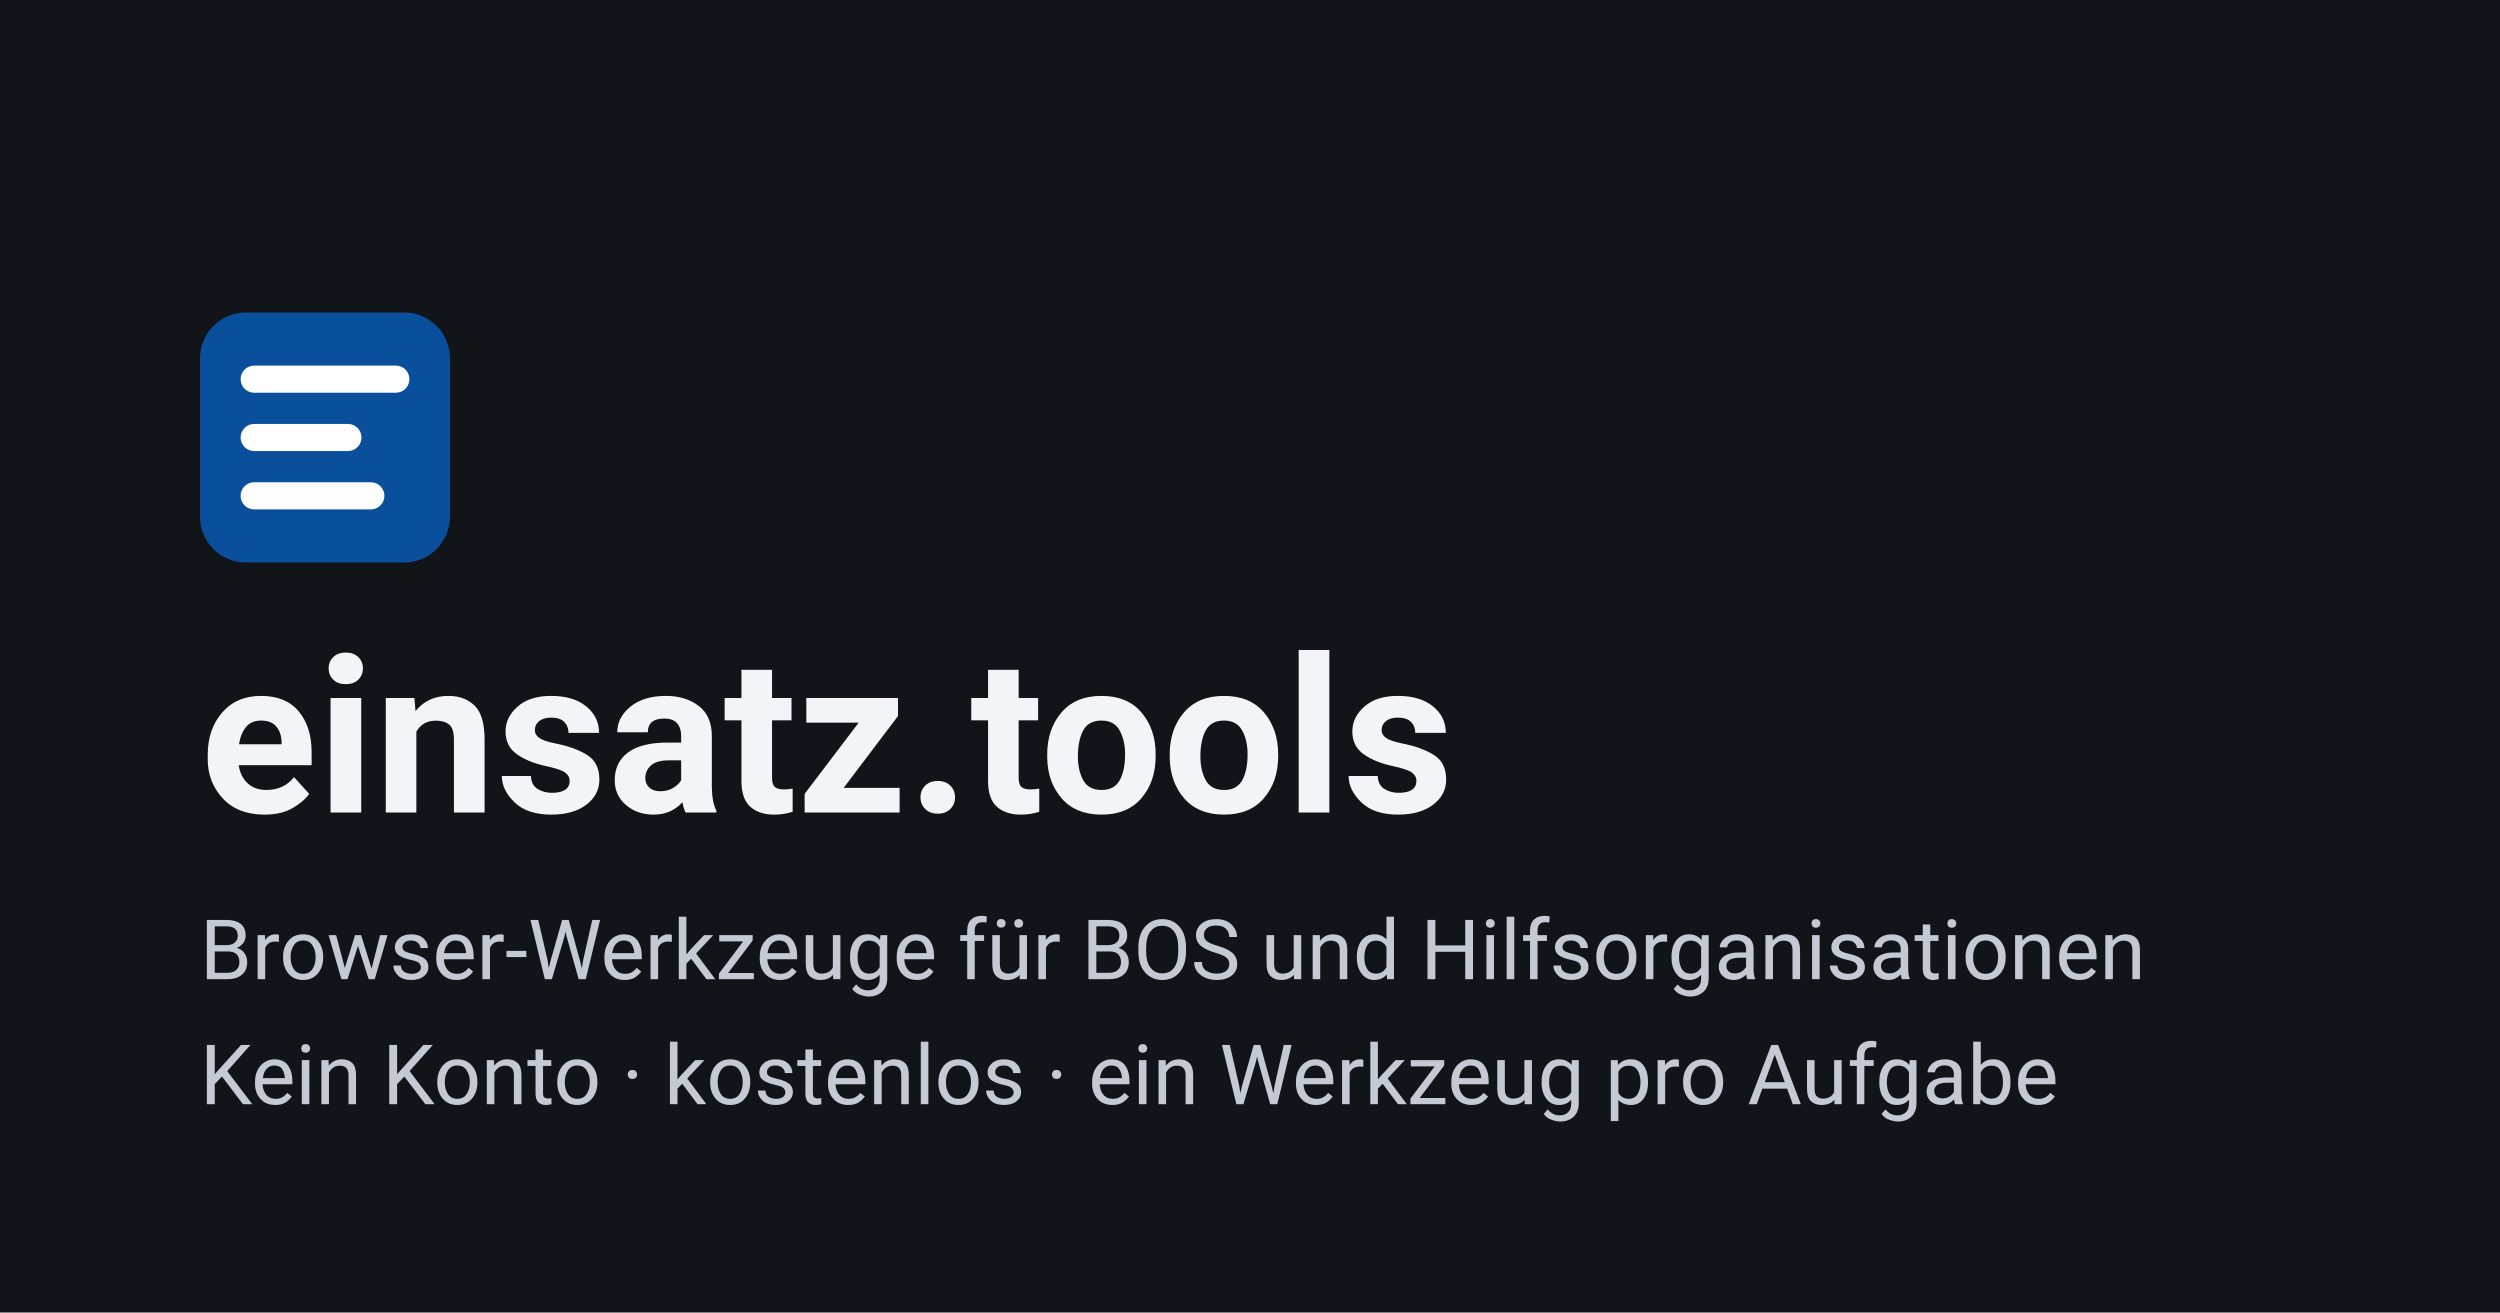
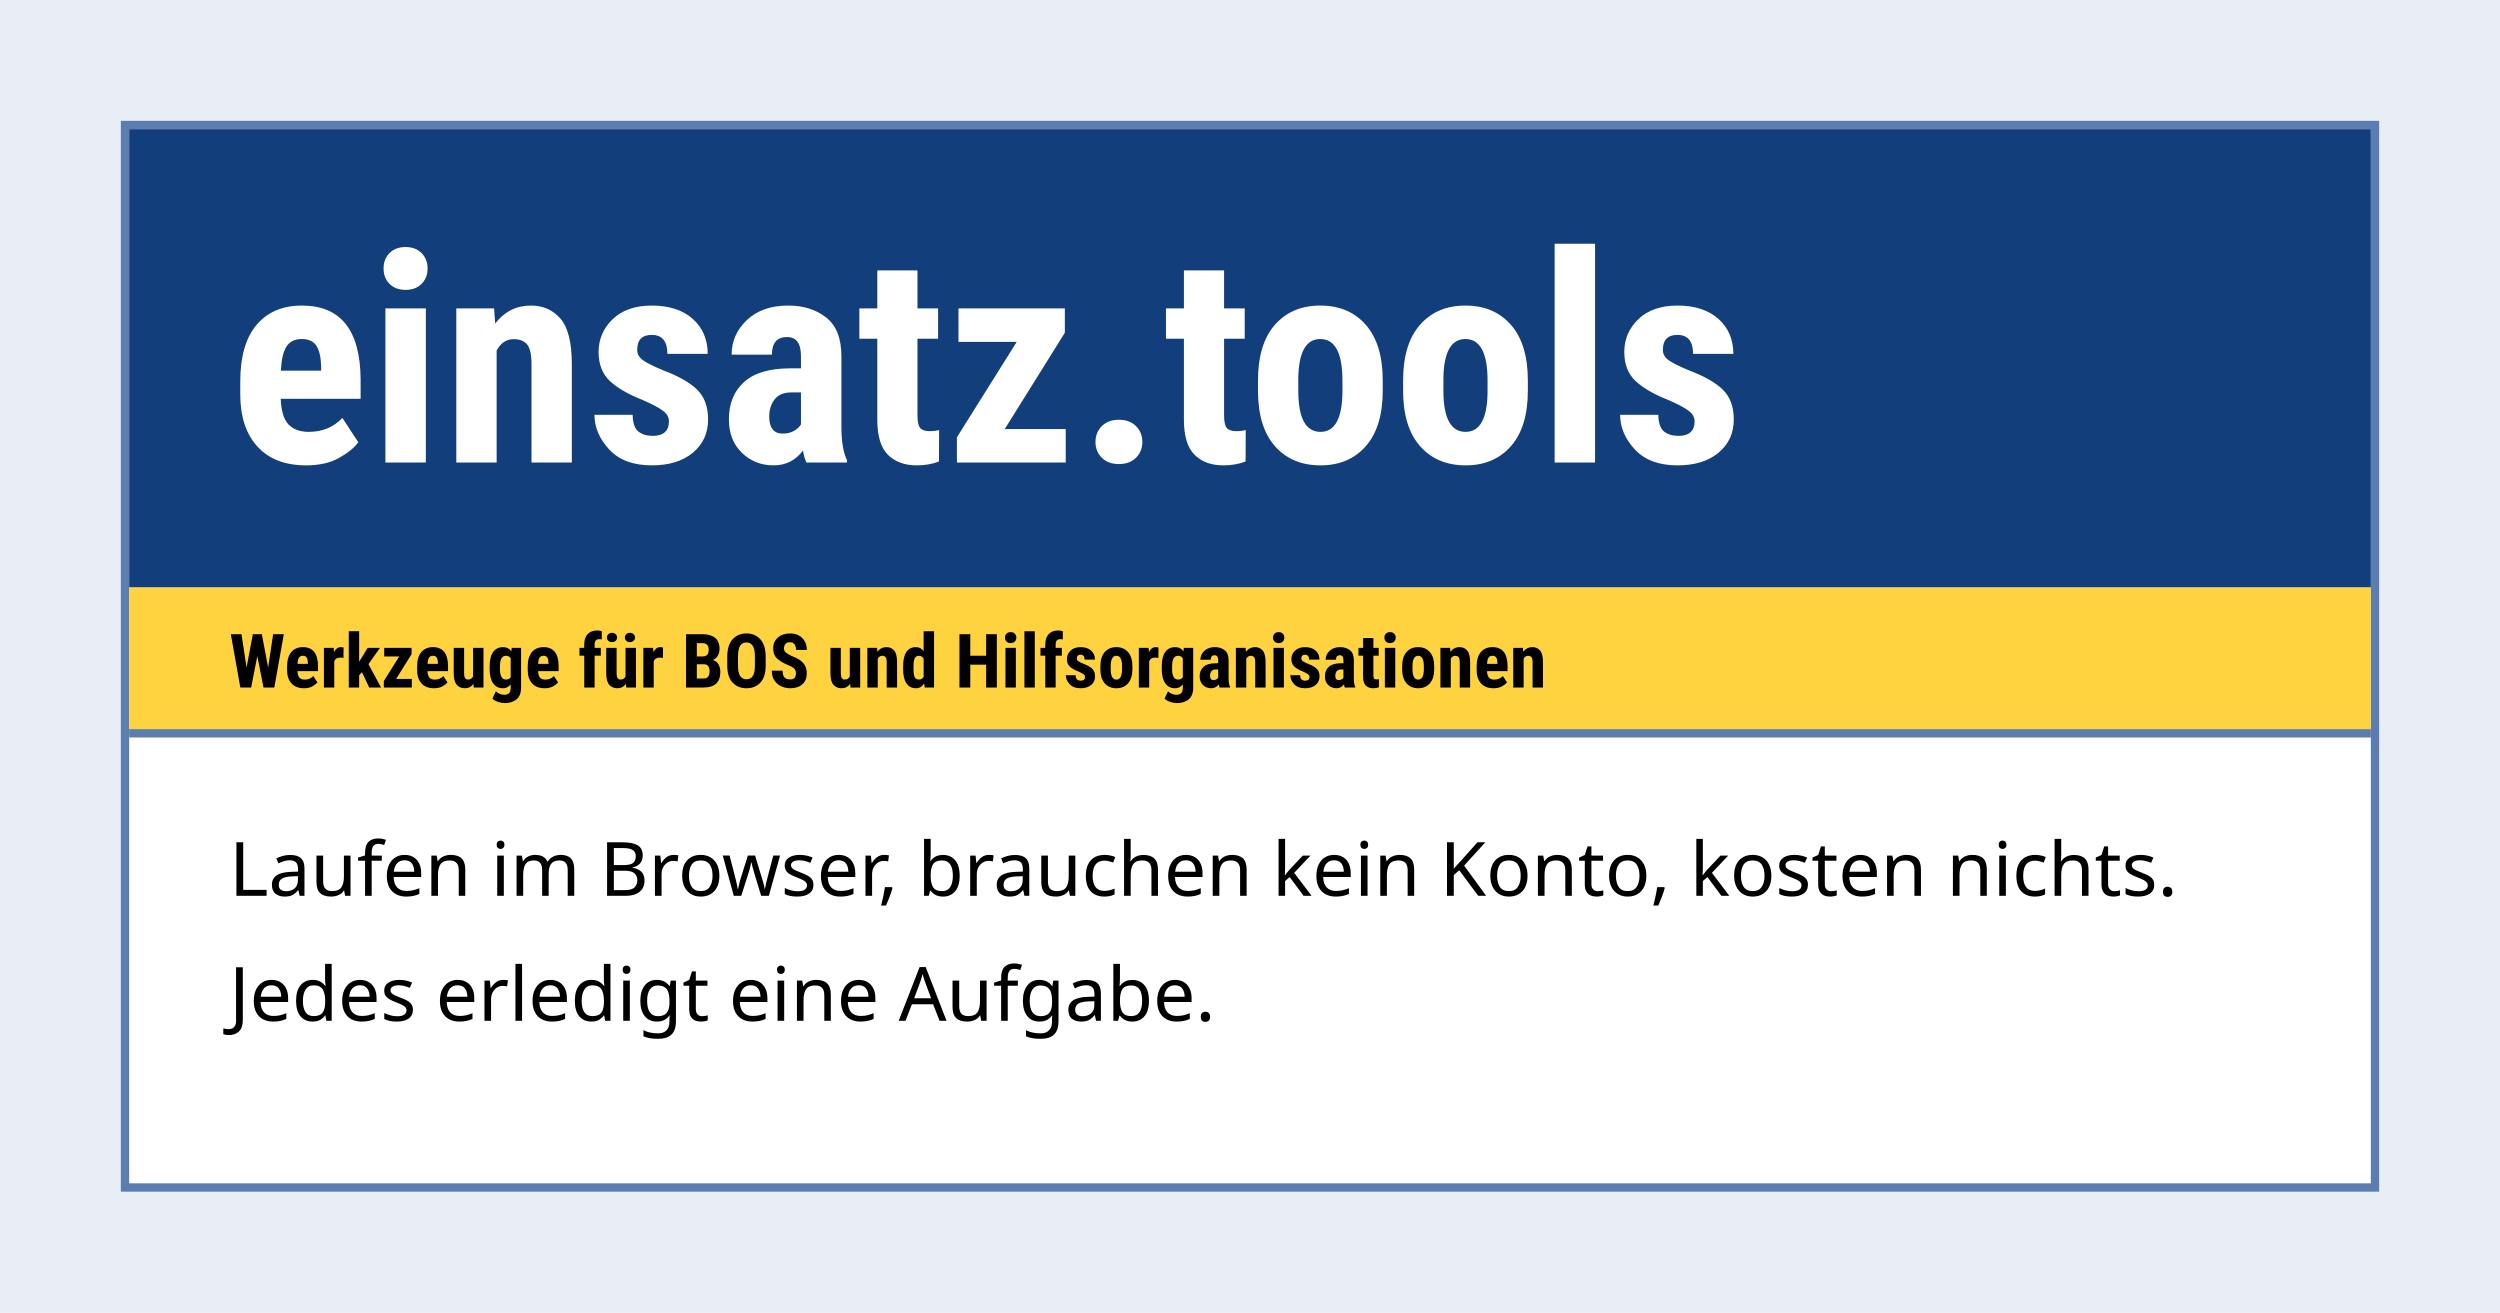
<svg xmlns="http://www.w3.org/2000/svg" width="1200" height="630" viewBox="0 0 1200 630">
-   <rect width="1200" height="630" fill="#111418" />
-   <rect x="96" y="150" width="120" height="120" rx="22" fill="#0a4f9c" />
-   <path d="M122 182h68M122 210h45M122 238h56" stroke="#fff" stroke-width="13" stroke-linecap="round" />
-   <text x="96" y="390" fill="#f2f4f7" font-family="system-ui, -apple-system, Segoe UI, Roboto, Arial, sans-serif" font-size="104" font-weight="700">einsatz.tools</text>
-   <text x="96" y="470" fill="#c3cad4" font-family="system-ui, -apple-system, Segoe UI, Roboto, Arial, sans-serif" font-size="40">Browser-Werkzeuge für BOS und Hilfsorganisationen</text>
-   <text x="96" y="530" fill="#c3cad4" font-family="system-ui, -apple-system, Segoe UI, Roboto, Arial, sans-serif" font-size="40">Kein Konto · kostenlos · ein Werkzeug pro Aufgabe</text>
+   <rect width="1200" height="630" fill="#e9eef6" />
+   <rect x="60" y="60" width="1080" height="510" fill="#ffffff" stroke="#5b7db1" stroke-width="4" />
+   <rect x="62" y="62" width="1076" height="220" fill="#123e7c" />
+   <text x="110" y="222" fill="#ffffff" font-family="Bahnschrift, 'DIN Alternate', 'Roboto Condensed', system-ui, sans-serif" font-weight="700" font-size="140">einsatz.tools</text>
+   <rect x="62" y="282" width="1076" height="70" fill="#ffd23f" />
+   <text x="110" y="330" fill="#000000" font-family="Bahnschrift, 'DIN Alternate', 'Roboto Condensed', system-ui, sans-serif" font-weight="700" font-size="36">Werkzeuge für BOS und Hilfsorganisationen</text>
+   <line x1="62" y1="352" x2="1138" y2="352" stroke="#5b7db1" stroke-width="4" />
+   <text x="110" y="430" fill="#000000" font-family="system-ui, sans-serif" font-size="36">Laufen im Browser, brauchen kein Konto, kosten nichts.</text>
+   <text x="110" y="490" fill="#000000" font-family="system-ui, sans-serif" font-size="36">Jedes erledigt eine Aufgabe.</text>
</svg>
